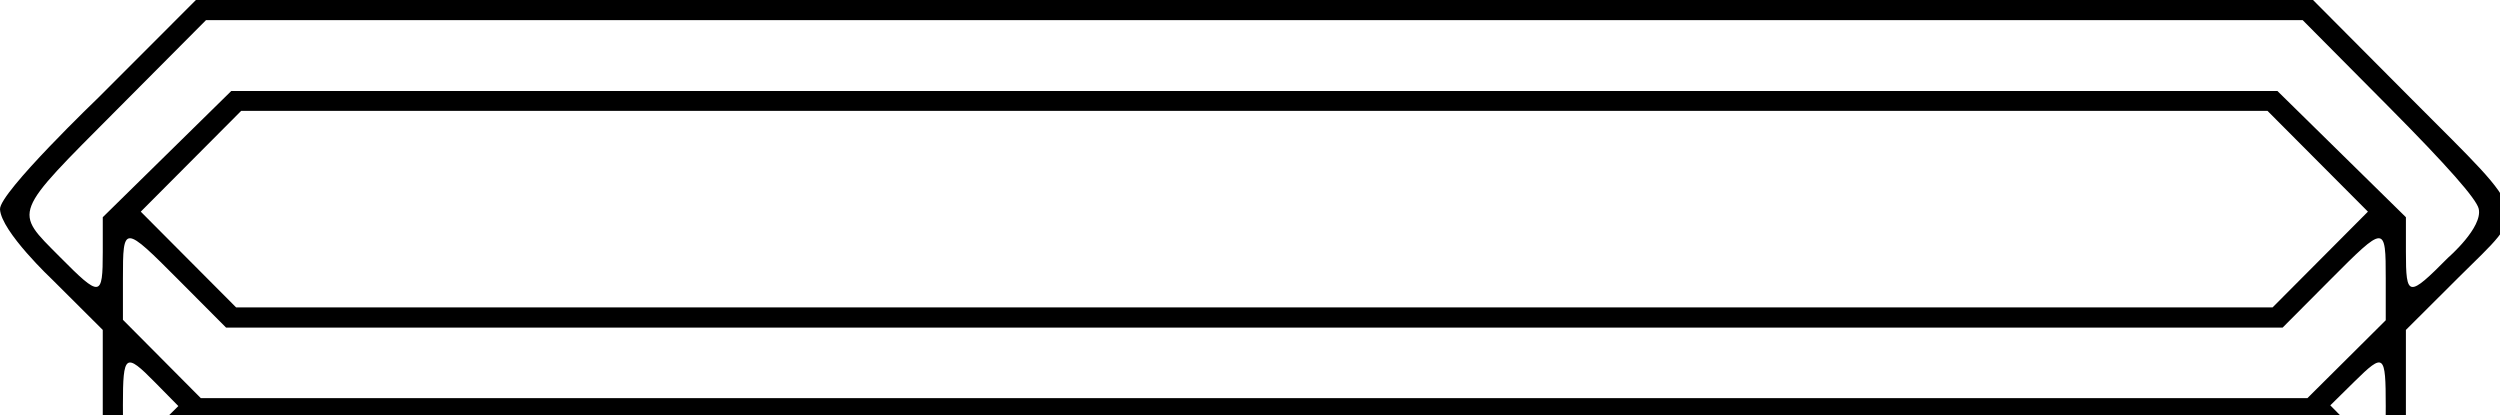
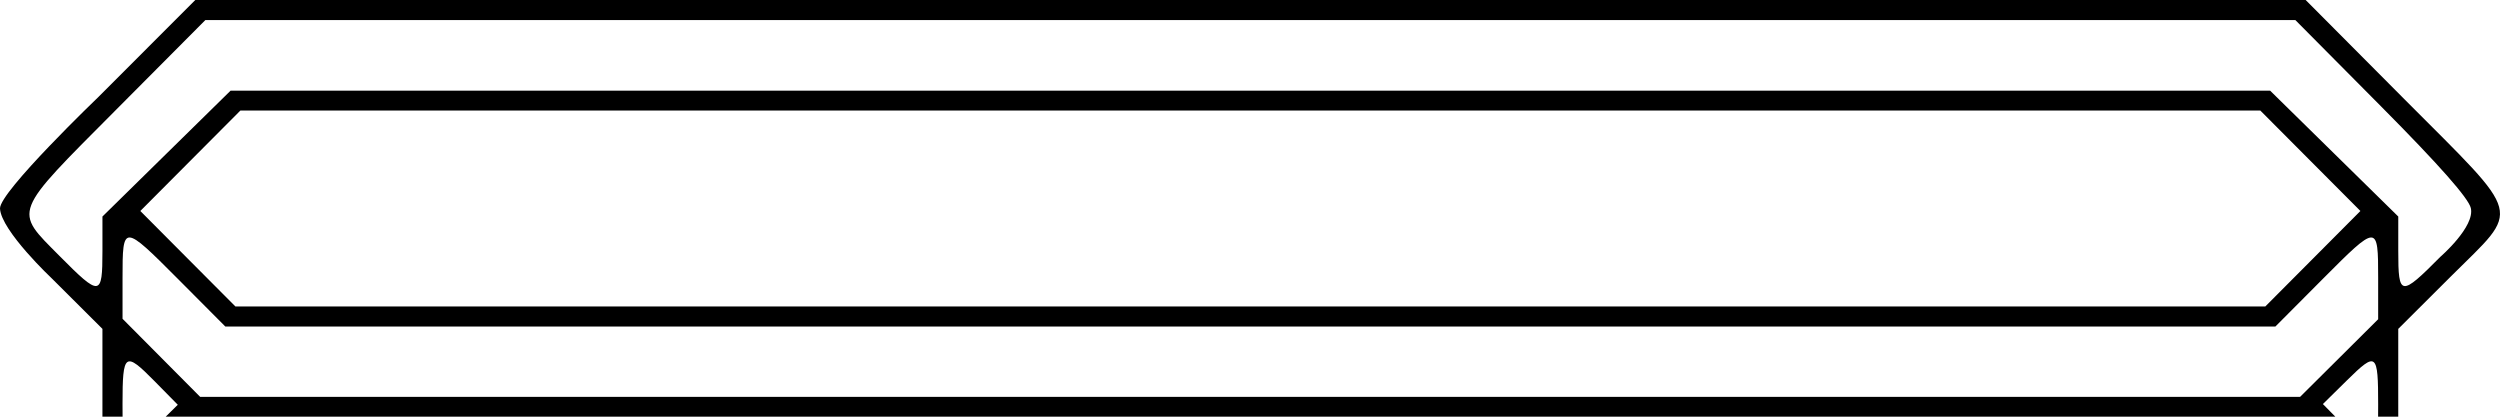
- <svg xmlns="http://www.w3.org/2000/svg" width="175" height="29" fill="currentColor" class="parentheses-left" viewBox="0 0 175 29">
-   <path d="M 13.714,-8.9478387e-6 6.926,6.794 c 0,0 -6.986,6.699 -6.926,7.853 C 0.082,16.212 3.666,19.579 3.666,19.579 l 3.527,3.515 v 5.357 0.81 h 1.415 c -0.003,-0.272 -0.004,-0.572 -0.004,-0.9 0,-3.586 0.168,-3.707 2.234,-1.609 l 1.647,1.672 -0.85,0.837 H 163.995 l -0.874,-0.887 1.697,-1.672 c 2.067,-2.035 2.184,-1.941 2.184,1.735 0,0.298 -8.2e-4,0.573 -0.004,0.824 h 1.415 v -0.809 -5.357 l 3.704,-3.692 c 4.92,-4.903 5.167,-3.958 -3.251,-12.415 L 161.911,-8.9478386e-6 H 87.812 Z M 14.419,1.411 h 73.385 73.385 l 6.041,6.085 c 4.057,4.087 6.119,6.423 6.279,7.114 0.304,1.31 -2.137,3.422 -2.137,3.422 -2.794,2.816 -2.958,2.794 -2.958,-0.396 v -2.431 l -4.498,-4.418 -4.498,-4.418 H 87.804 16.19 l -4.498,4.418 -4.498,4.418 v 2.431 c 0,3.2 -0.16,3.217 -3.025,0.327 -3.219,-3.247 -3.365,-2.872 4.017,-10.289 z m 2.463,6.35 h 70.922 70.921 l 3.515,3.528 3.515,3.527 -3.338,3.352 -3.338,3.351 H 87.804 16.529 l -3.338,-3.351 -3.337,-3.352 3.514,-3.527 z m -7.776,8.916 c 0.492,0.012 1.467,0.982 3.398,2.92 l 3.319,3.333 h 71.981 71.981 l 3.319,-3.333 c 3.863,-3.879 3.898,-3.88 3.898,-0.077 v 2.898 l -2.741,2.726 -2.742,2.725 H 87.788 14.056 l -2.725,-2.742 -2.726,-2.741 v -2.882 c 0,-1.892 0.009,-2.838 0.501,-2.827 z" />
+ <svg xmlns="http://www.w3.org/2000/svg" width="175.558mm" height="29.26mm" viewBox="0 0 175.558 29.26" version="1.1" id="svg1" xml:space="preserve">
+   <defs id="defs1" />
+   <path id="use6" style="font-variation-settings:normal;display:inline;vector-effect:none;fill:#000000;fill-opacity:1;stroke-width:1;stroke-linecap:butt;stroke-linejoin:miter;stroke-miterlimit:4;stroke-dasharray:none;stroke-dashoffset:0;stroke-opacity:1;-inkscape-stroke:none;stop-color:#000000" d="M 13.714,-8.9478387e-6 6.926,6.794 c 0,0 -6.986,6.699 -6.926,7.853 C 0.082,16.212 3.666,19.579 3.666,19.579 l 3.527,3.515 v 5.357 0.81 h 1.415 c -0.003,-0.272 -0.004,-0.572 -0.004,-0.9 0,-3.586 0.168,-3.707 2.234,-1.609 l 1.647,1.672 -0.85,0.837 H 163.995 l -0.874,-0.887 1.697,-1.672 c 2.067,-2.035 2.184,-1.941 2.184,1.735 0,0.298 -8.2e-4,0.573 -0.004,0.824 h 1.415 v -0.809 -5.357 l 3.704,-3.692 c 4.92,-4.903 5.167,-3.958 -3.251,-12.415 L 161.911,-8.9478386e-6 H 87.812 Z M 14.419,1.411 h 73.385 73.385 l 6.041,6.085 c 4.057,4.087 6.119,6.423 6.279,7.114 0.304,1.31 -2.137,3.422 -2.137,3.422 -2.794,2.816 -2.958,2.794 -2.958,-0.396 v -2.431 l -4.498,-4.418 -4.498,-4.418 H 87.804 16.19 l -4.498,4.418 -4.498,4.418 v 2.431 c 0,3.2 -0.16,3.217 -3.025,0.327 -3.219,-3.247 -3.365,-2.872 4.017,-10.289 z m 2.463,6.35 h 70.922 70.921 l 3.515,3.528 3.515,3.527 -3.338,3.352 -3.338,3.351 H 87.804 16.529 l -3.338,-3.351 -3.337,-3.352 3.514,-3.527 z m -7.776,8.916 c 0.492,0.012 1.467,0.982 3.398,2.92 l 3.319,3.333 h 71.981 71.981 l 3.319,-3.333 c 3.863,-3.879 3.898,-3.88 3.898,-0.077 v 2.898 l -2.741,2.726 -2.742,2.725 H 87.788 14.056 l -2.725,-2.742 -2.726,-2.741 v -2.882 c 0,-1.892 0.009,-2.838 0.501,-2.827 z" />
</svg>
